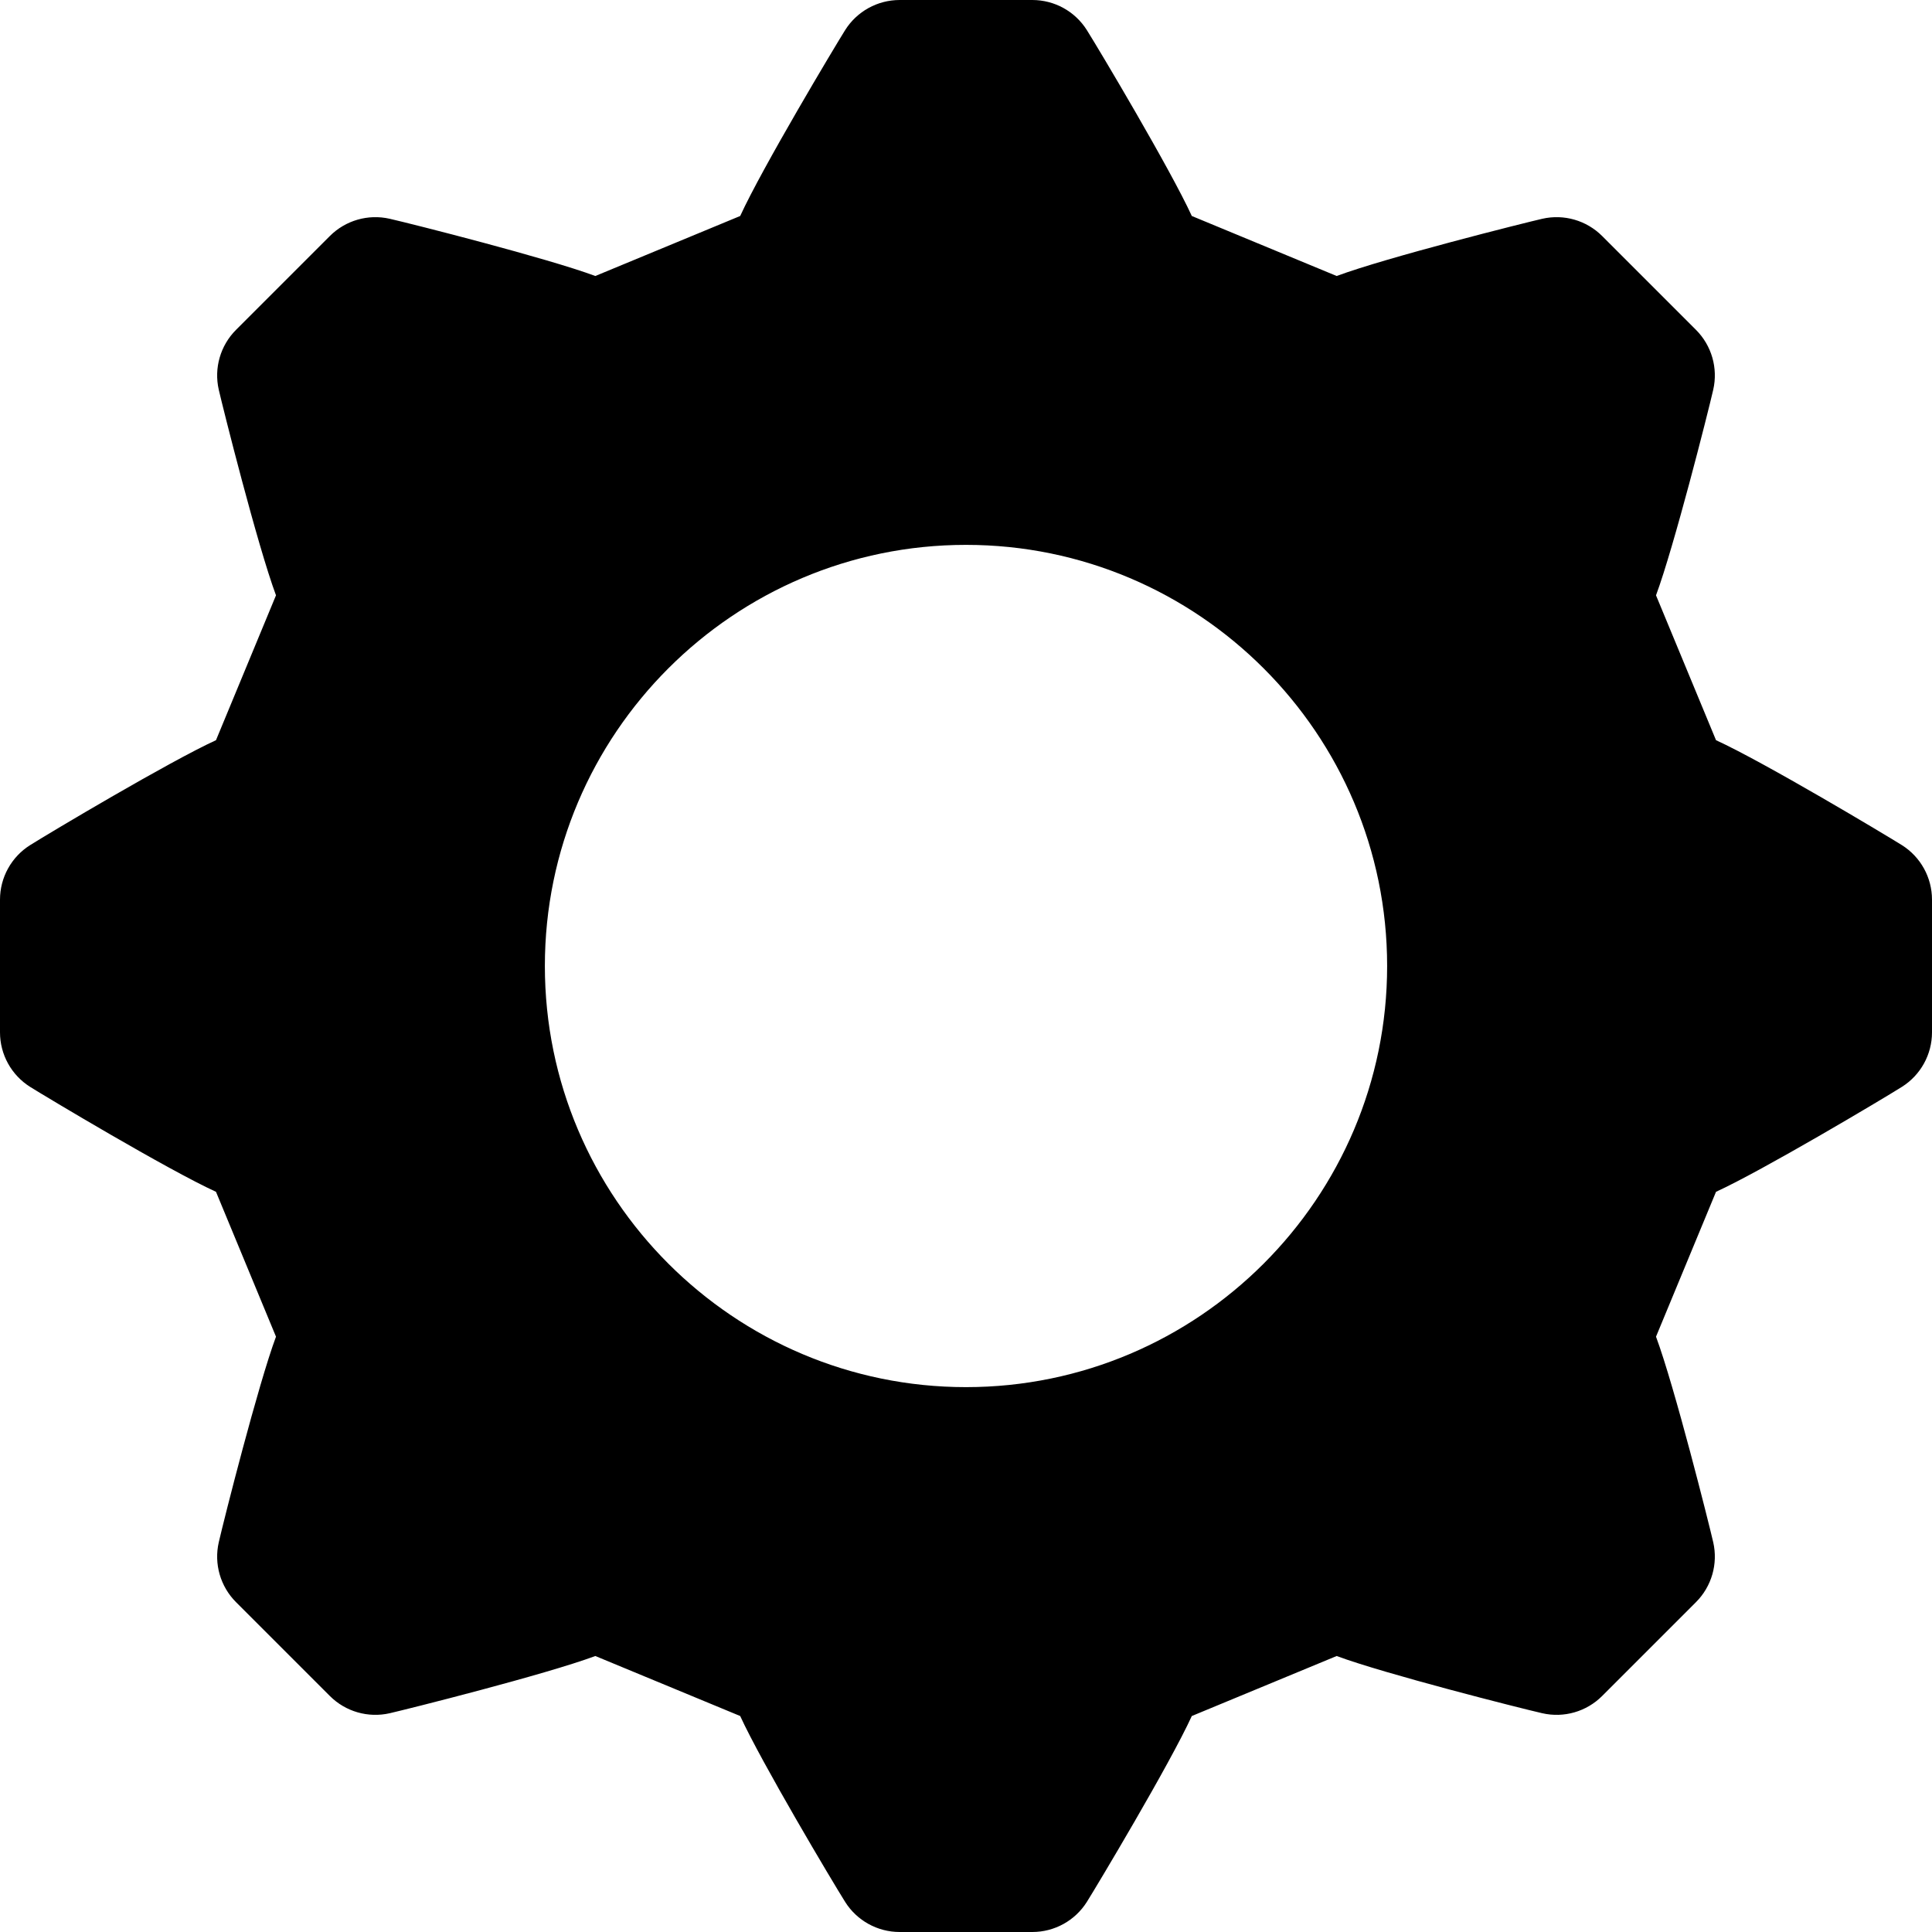
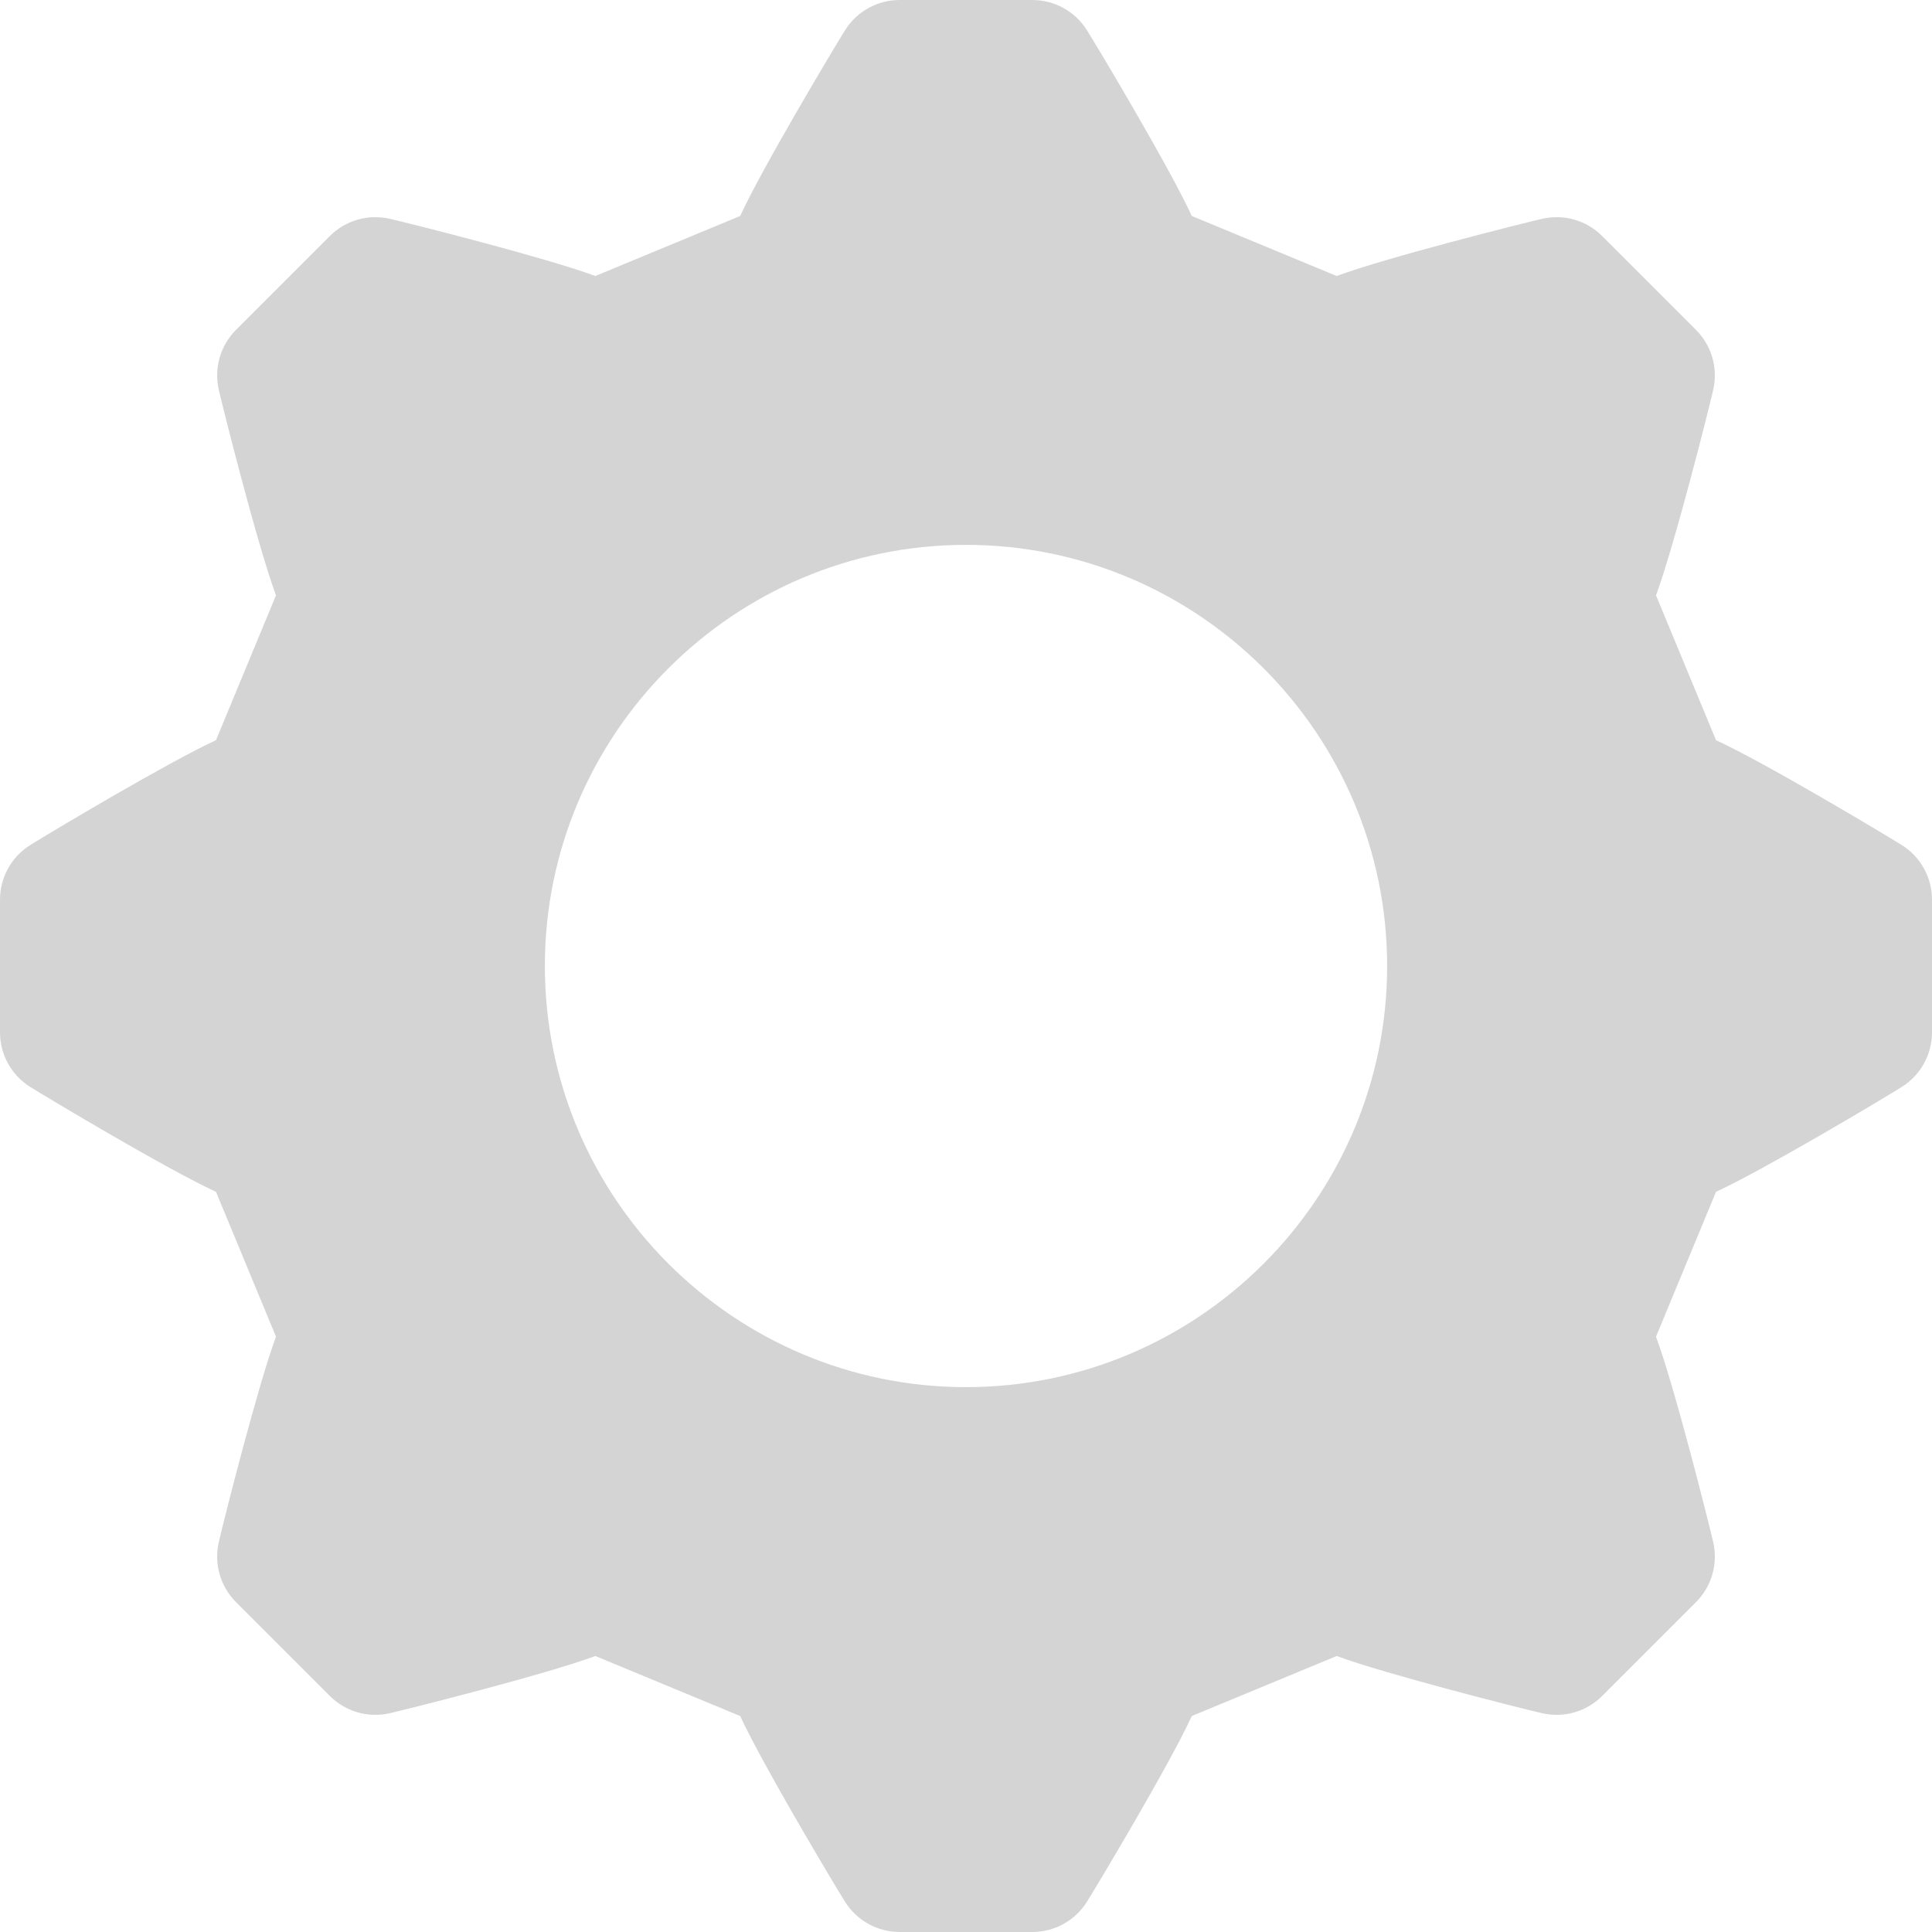
- <svg xmlns="http://www.w3.org/2000/svg" viewBox="0 0 512 512">
+ <svg xmlns="http://www.w3.org/2000/svg" viewBox="0 0 512 512" fill="#d4d4d4">
  <path d="M504.008 223.961c-4.121-2.587-36.412-21.931-49.246-27.802l-15.903-38.392c4.725-12.695 13.752-48.308 15.164-54.482a17.069 17.069 0 00-4.57-15.87l-24.868-24.867a17.066 17.066 0 00-15.87-4.57c-4.682 1.071-41.226 10.23-54.482 15.164L315.84 57.239c-5.618-12.28-24.386-43.807-27.802-49.246A17.064 17.064 0 00273.585.001h-35.17a17.067 17.067 0 00-14.454 7.992c-2.587 4.121-21.931 36.412-27.802 49.246l-38.392 15.903c-12.695-4.725-48.308-13.752-54.482-15.164a17.071 17.071 0 00-15.87 4.57L62.547 87.416a17.066 17.066 0 00-4.57 15.87c1.071 4.682 10.23 41.226 15.164 54.482L57.238 196.16c-12.28 5.618-43.807 24.386-49.246 27.802A17.064 17.064 0 000 238.415v35.17a17.067 17.067 0 007.992 14.454c4.121 2.587 36.412 21.931 49.246 27.802l15.903 38.392c-4.725 12.695-13.752 48.308-15.164 54.482a17.069 17.069 0 004.57 15.87l24.868 24.868a17.065 17.065 0 0015.87 4.57c4.682-1.071 41.226-10.23 54.482-15.164l38.392 15.903c5.618 12.28 24.386 43.807 27.802 49.246A17.067 17.067 0 00238.415 512h35.17a17.067 17.067 0 0014.454-7.992c2.587-4.121 21.931-36.412 27.802-49.246l38.392-15.903c12.695 4.725 48.308 13.752 54.482 15.164a17.059 17.059 0 0015.87-4.57l24.868-24.868a17.066 17.066 0 004.57-15.87c-1.071-4.682-10.23-41.226-15.164-54.482l15.903-38.392c12.28-5.618 43.807-24.386 49.246-27.802A17.067 17.067 0 00512 273.585v-35.17a17.067 17.067 0 00-7.992-14.454zM256 367.605c-61.539 0-111.605-50.066-111.605-111.605S194.461 144.396 256 144.396s111.605 50.066 111.605 111.605S317.539 367.605 256 367.605z" />
</svg>
